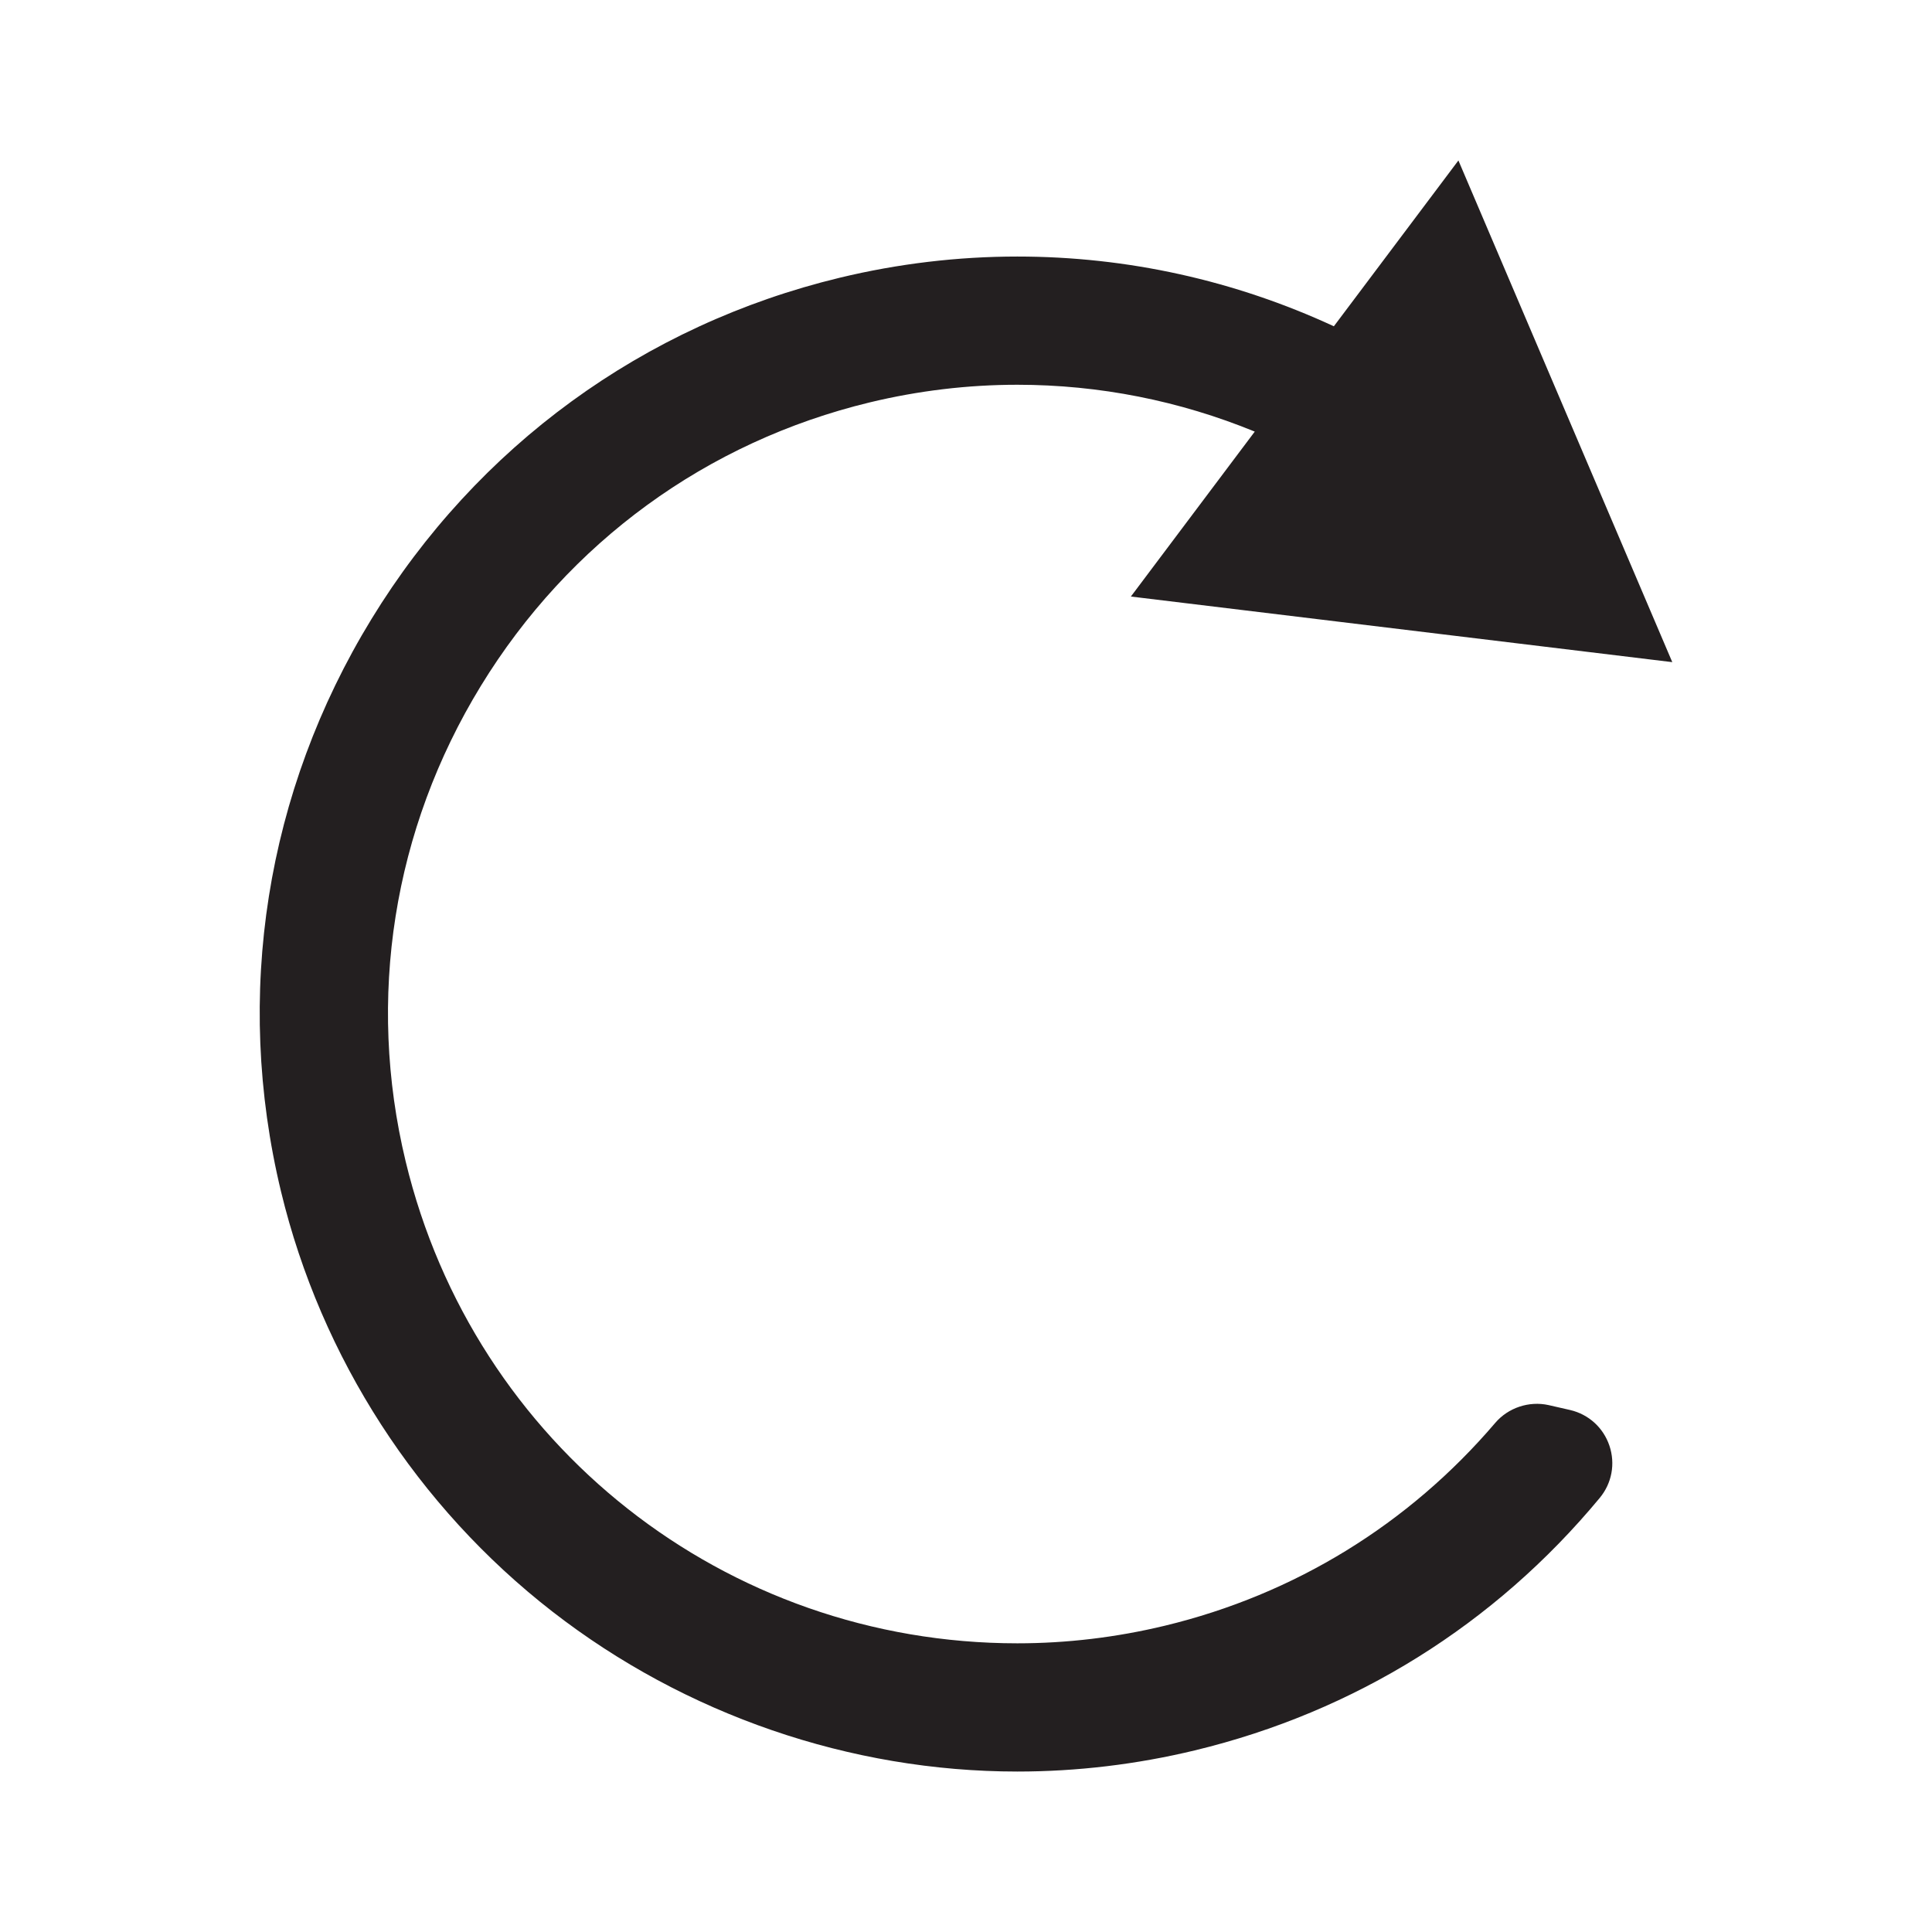
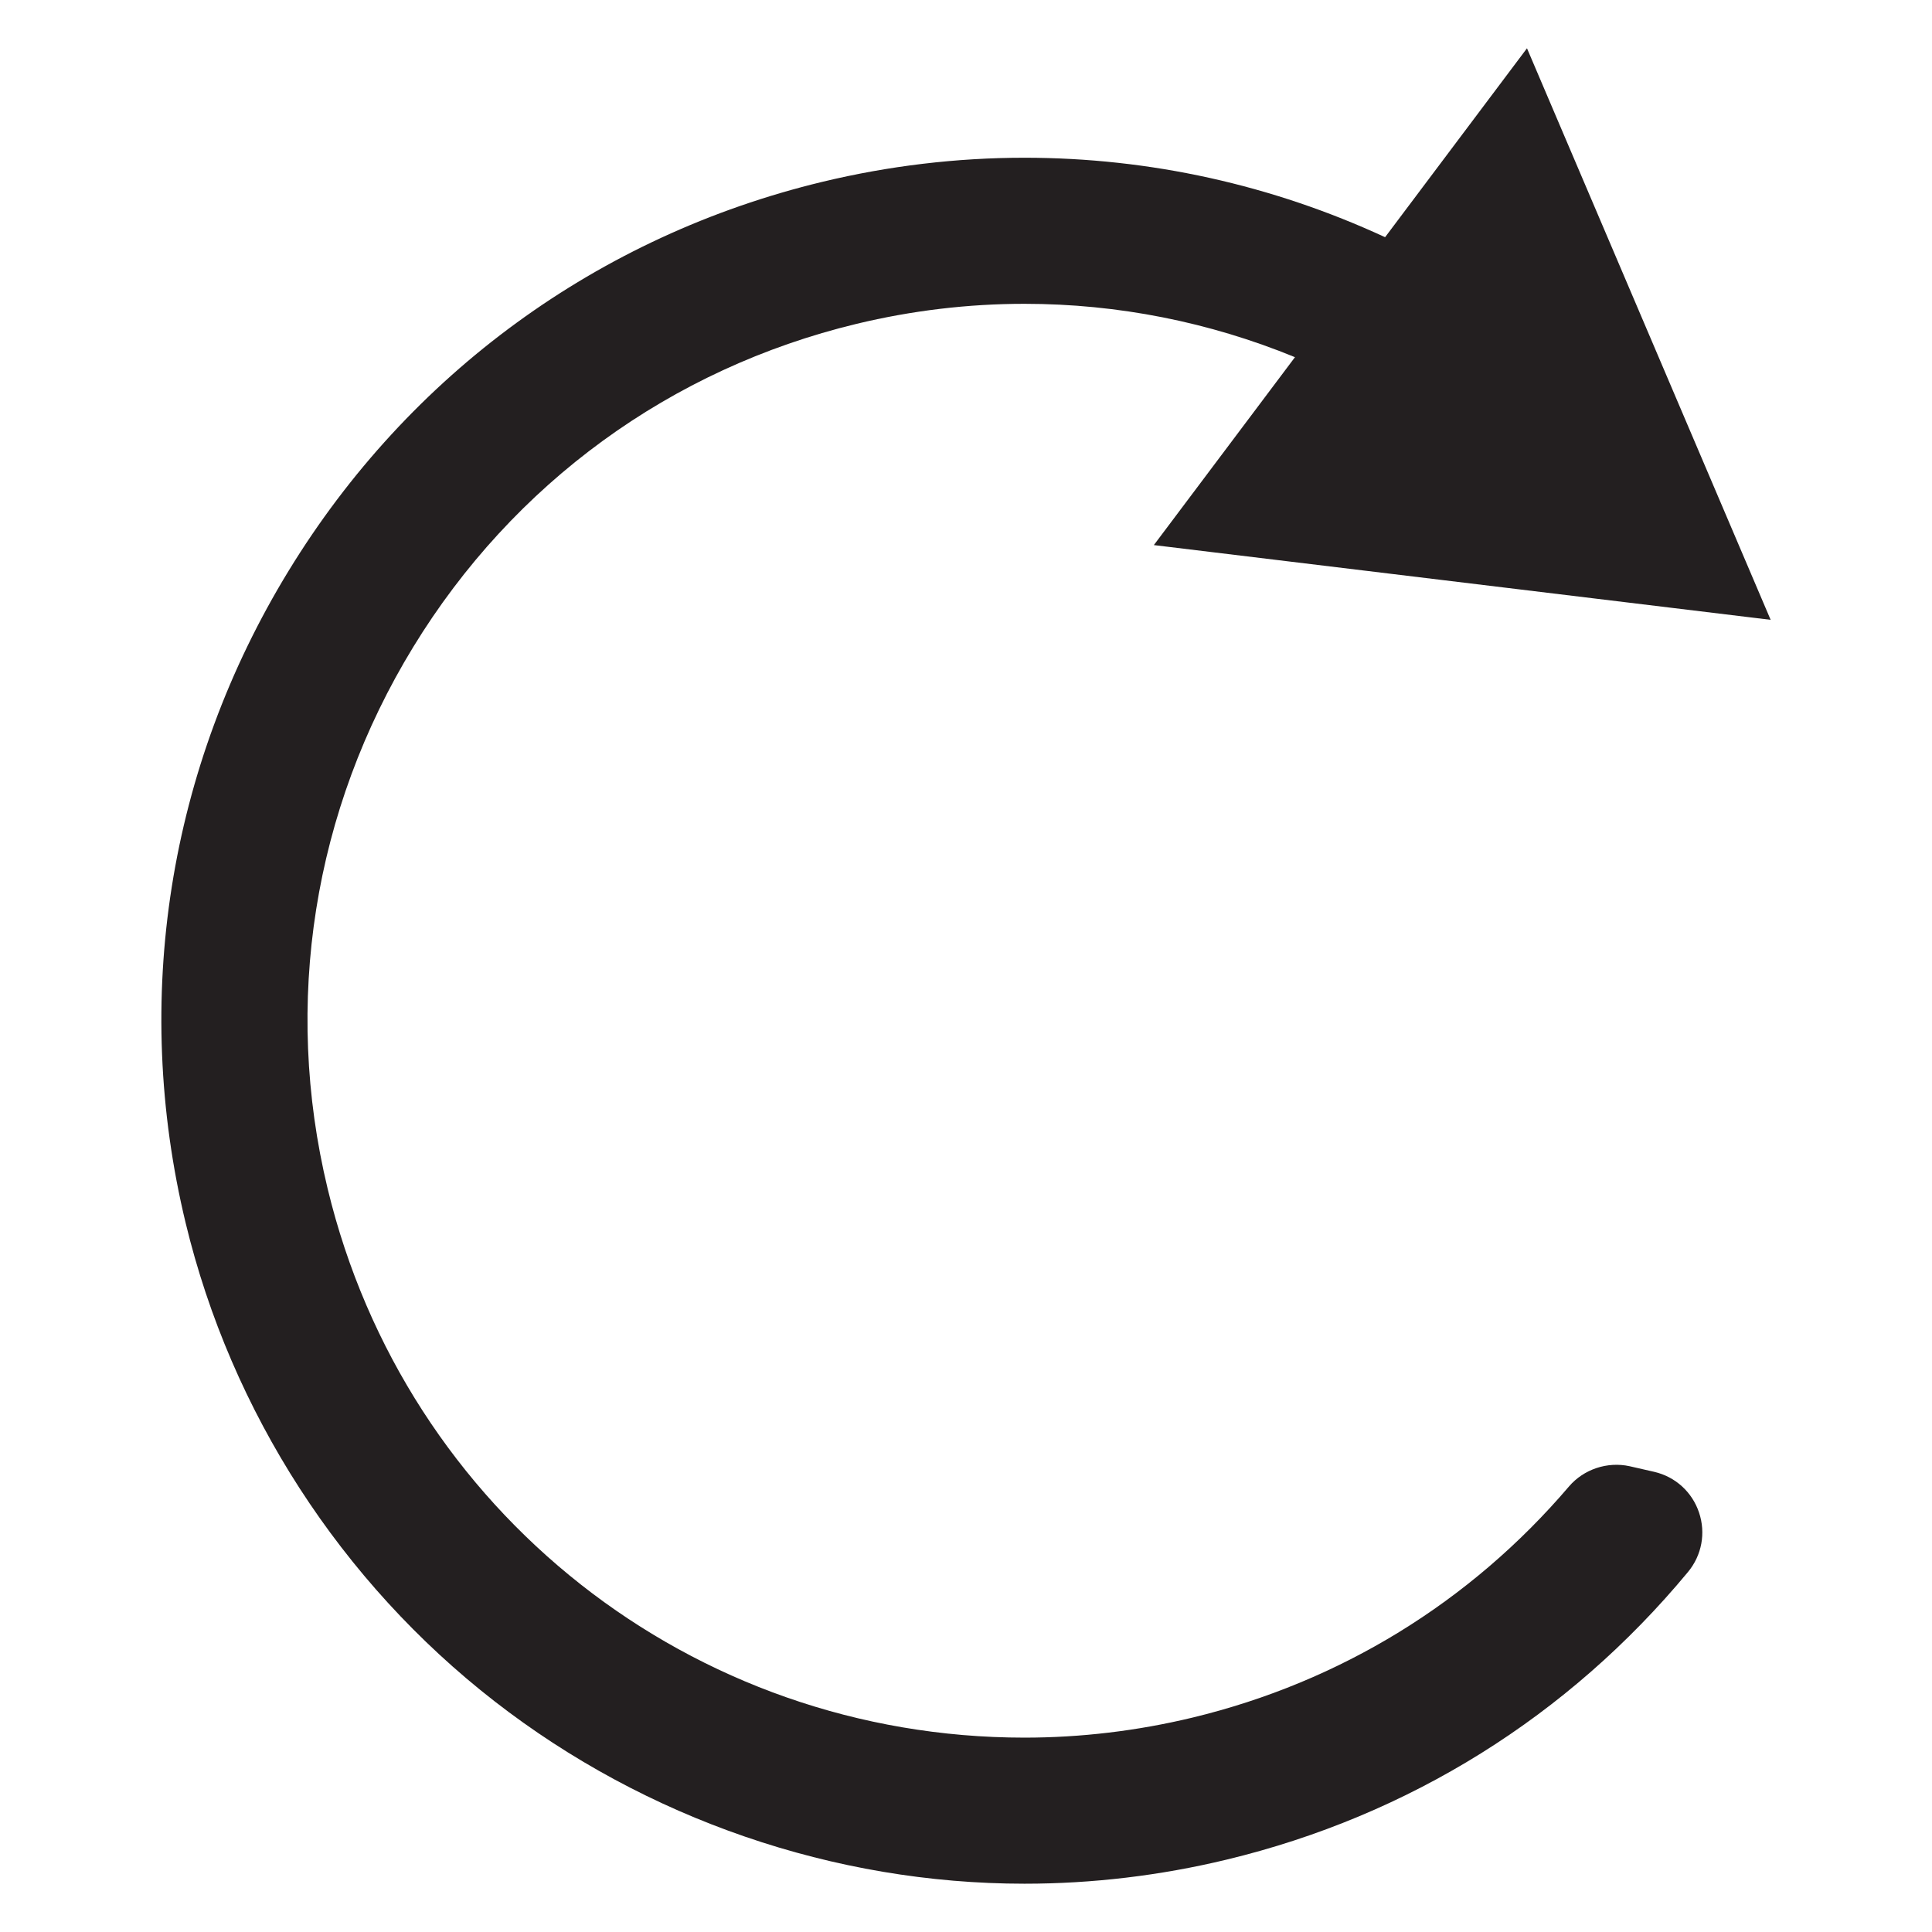
<svg xmlns="http://www.w3.org/2000/svg" version="1.0" id="Layer_5" x="0px" y="0px" width="283.46px" height="283.46px" viewBox="0 0 283.46 283.46" enable-background="new 0 0 283.46 283.46" xml:space="preserve">
-   <path fill="#231F20" d="M230.368,206.875c-1.056-0.246-2.11-0.486-3.167-0.723c-2.871-0.633-5.926,0.389-7.825,2.615  c-12.696,14.883-29.459,25.172-48.476,29.756c-7.107,1.713-14.387,2.582-21.635,2.582c-42.807,0-79.711-29.07-89.745-70.693  c-5.769-23.93-1.853-48.708,11.027-69.771c12.88-21.063,33.152-35.839,57.083-41.608c7.106-1.713,14.382-2.582,21.627-2.582  c12.04,0,23.823,2.353,34.839,6.873l-18.175,24.199l79.434,9.625l-31.38-73.605l-18.273,24.329  c-14.521-6.72-30.286-10.233-46.446-10.233c-8.726,0-17.485,1.045-26.035,3.105C94.407,47.69,70.001,65.477,54.5,90.828  c-15.502,25.35-20.214,55.18-13.268,83.994c5.874,24.361,20.013,46.246,39.813,61.625c19.487,15.135,43.715,23.471,68.22,23.471  c8.732,0,17.495-1.045,26.044-3.107c23.462-5.654,44.002-18.463,59.4-37.037c1.782-2.15,2.314-5.014,1.424-7.66  S233.087,207.509,230.368,206.875z" />
+   <path fill="#231F20" d="M242.712,215.947c-1.204-0.281-2.405-0.554-3.609-0.824c-3.271-0.721-6.751,0.443-8.914,2.979  c-14.464,16.956-33.561,28.678-55.227,33.9c-8.098,1.951-16.391,2.941-24.647,2.941c-48.769,0-90.812-33.119-102.243-80.538  c-6.572-27.262-2.111-55.49,12.563-79.487c14.673-23.996,37.769-40.83,65.032-47.402c8.095-1.952,16.385-2.941,24.639-2.941  c13.716,0,27.14,2.681,39.69,7.83l-20.705,27.569l90.495,10.965l-35.75-83.855l-20.817,27.717  c-16.543-7.656-34.504-11.658-52.915-11.658c-9.94,0-19.919,1.19-29.66,3.538C87.817,34.594,60.012,54.858,42.353,83.74  c-17.661,28.88-23.029,62.863-15.116,95.69c6.692,27.754,22.8,52.687,45.357,70.207c22.201,17.242,49.802,26.738,77.721,26.738  c9.948,0,19.93-1.19,29.67-3.539c26.729-6.441,50.13-21.033,67.672-42.194c2.031-2.449,2.637-5.712,1.622-8.727  C248.266,218.901,245.81,216.669,242.712,215.947z" />
</svg>
